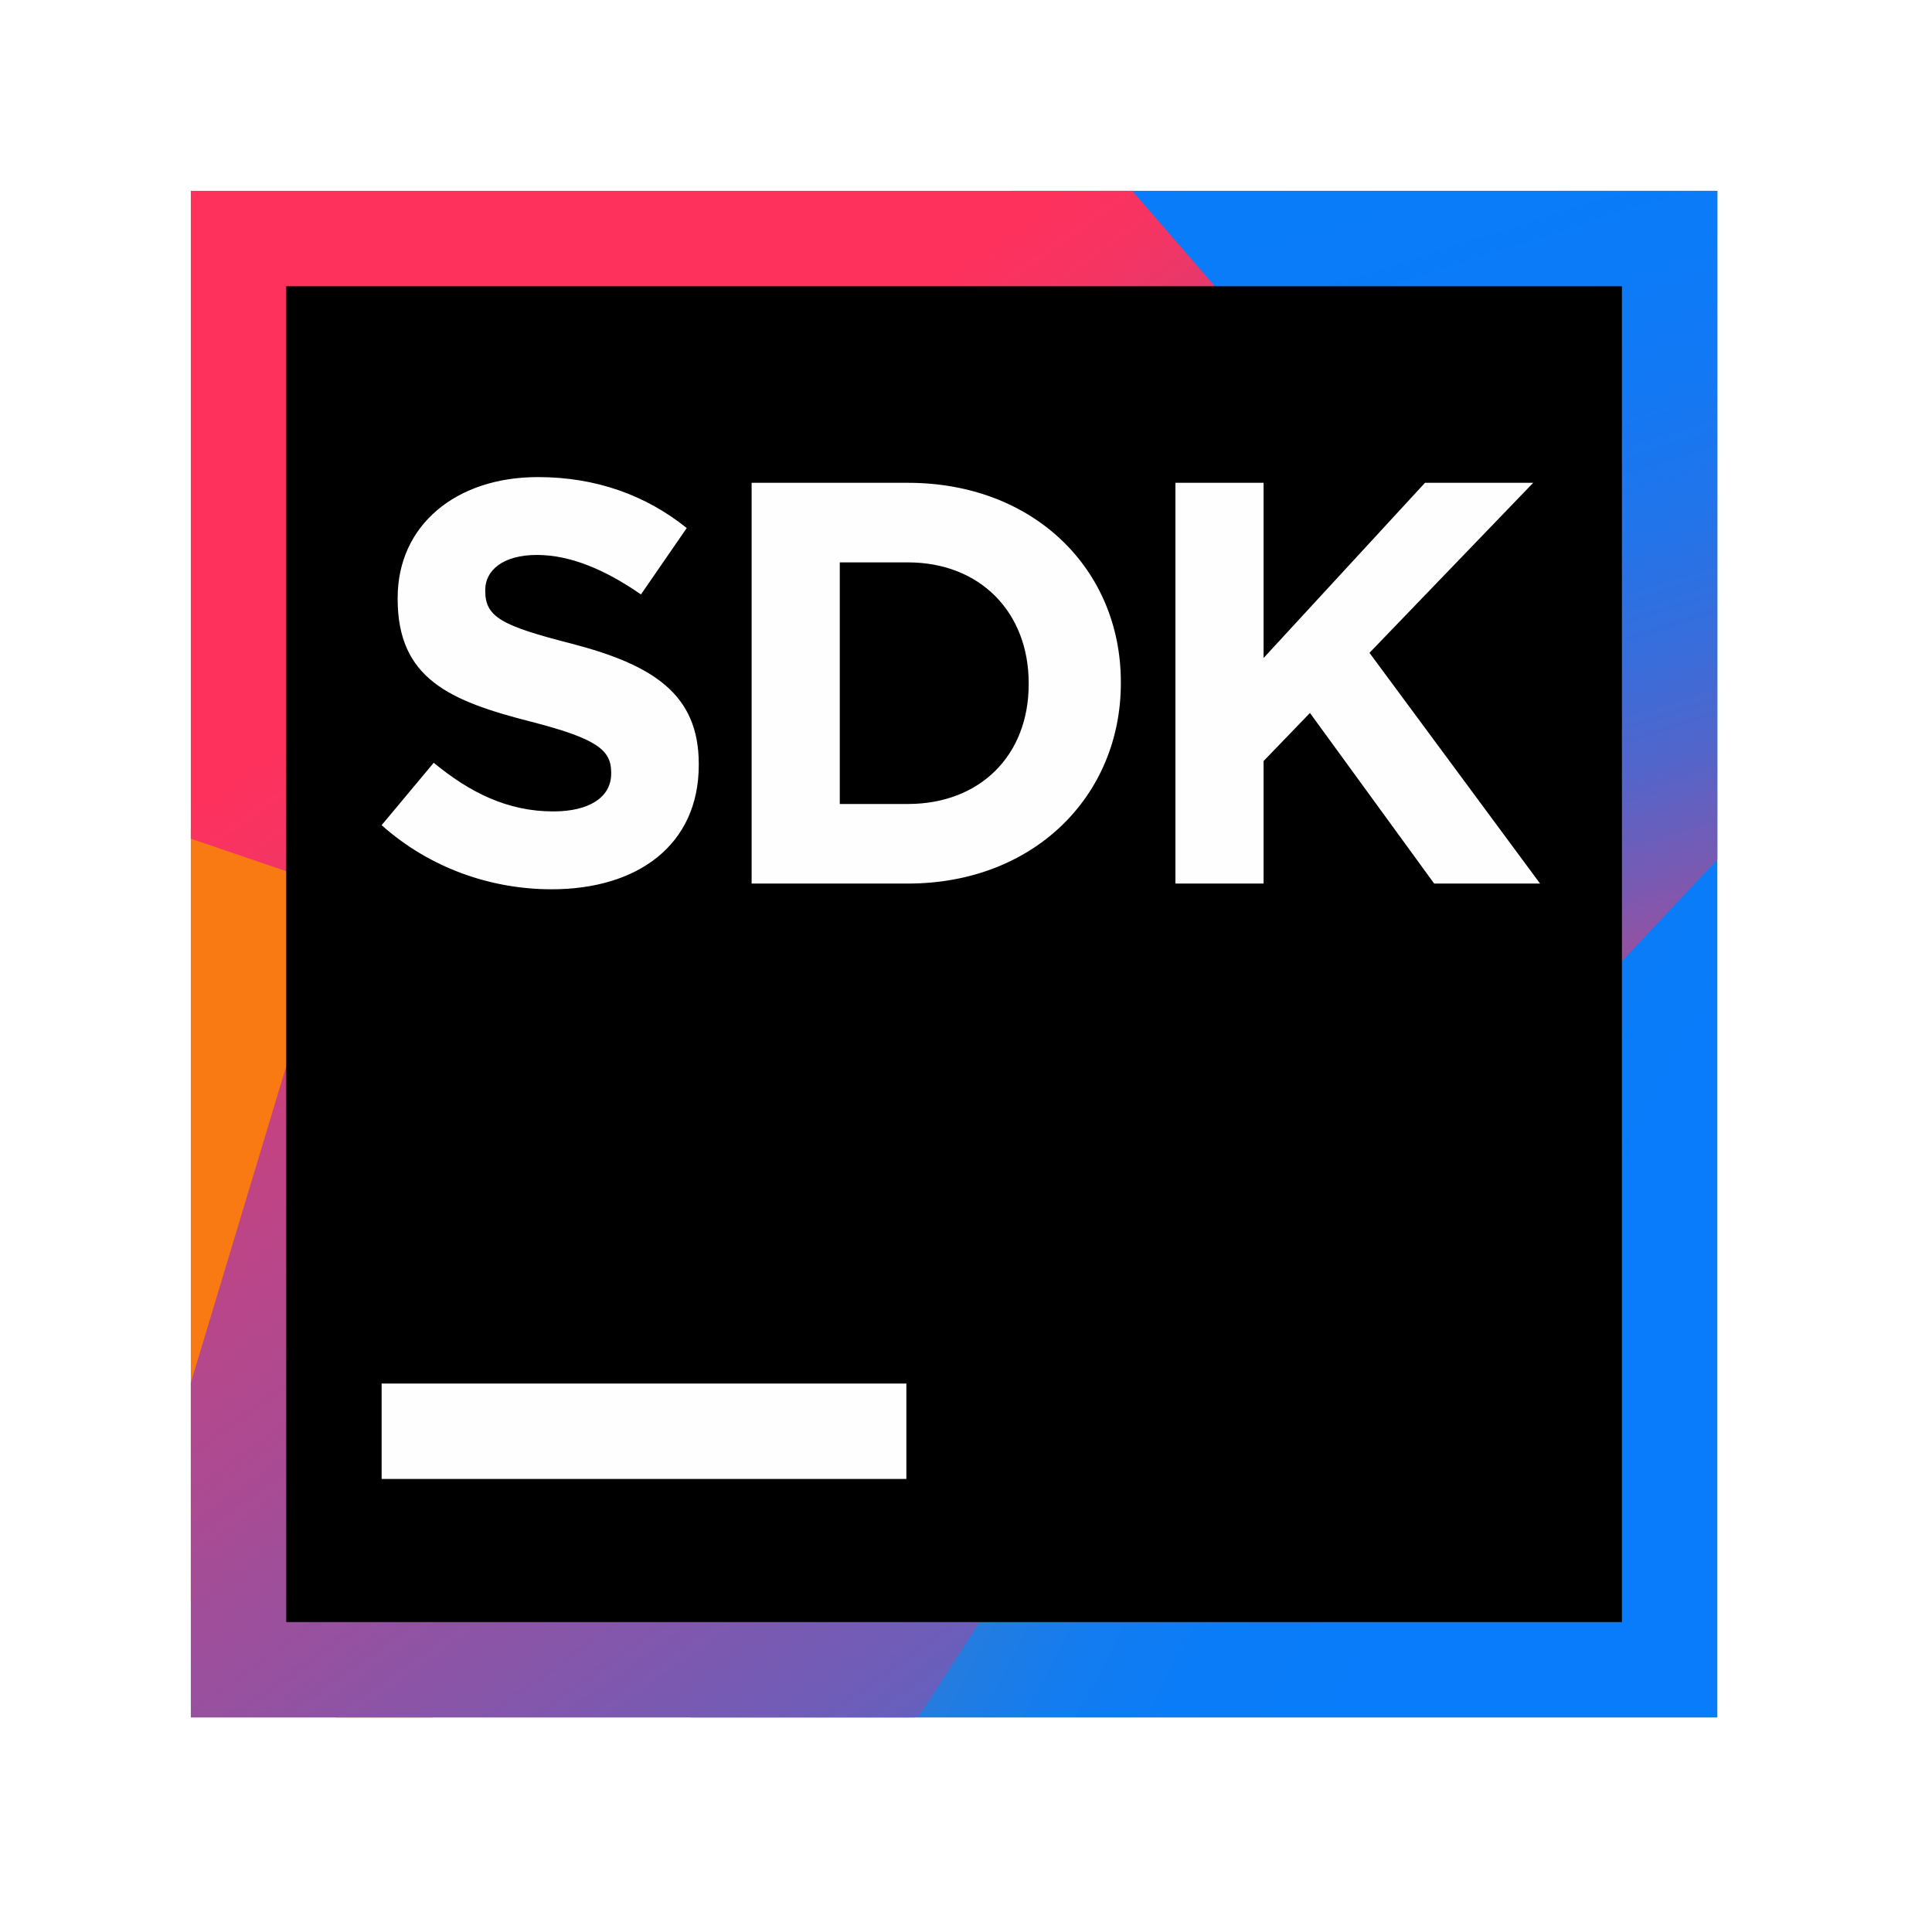
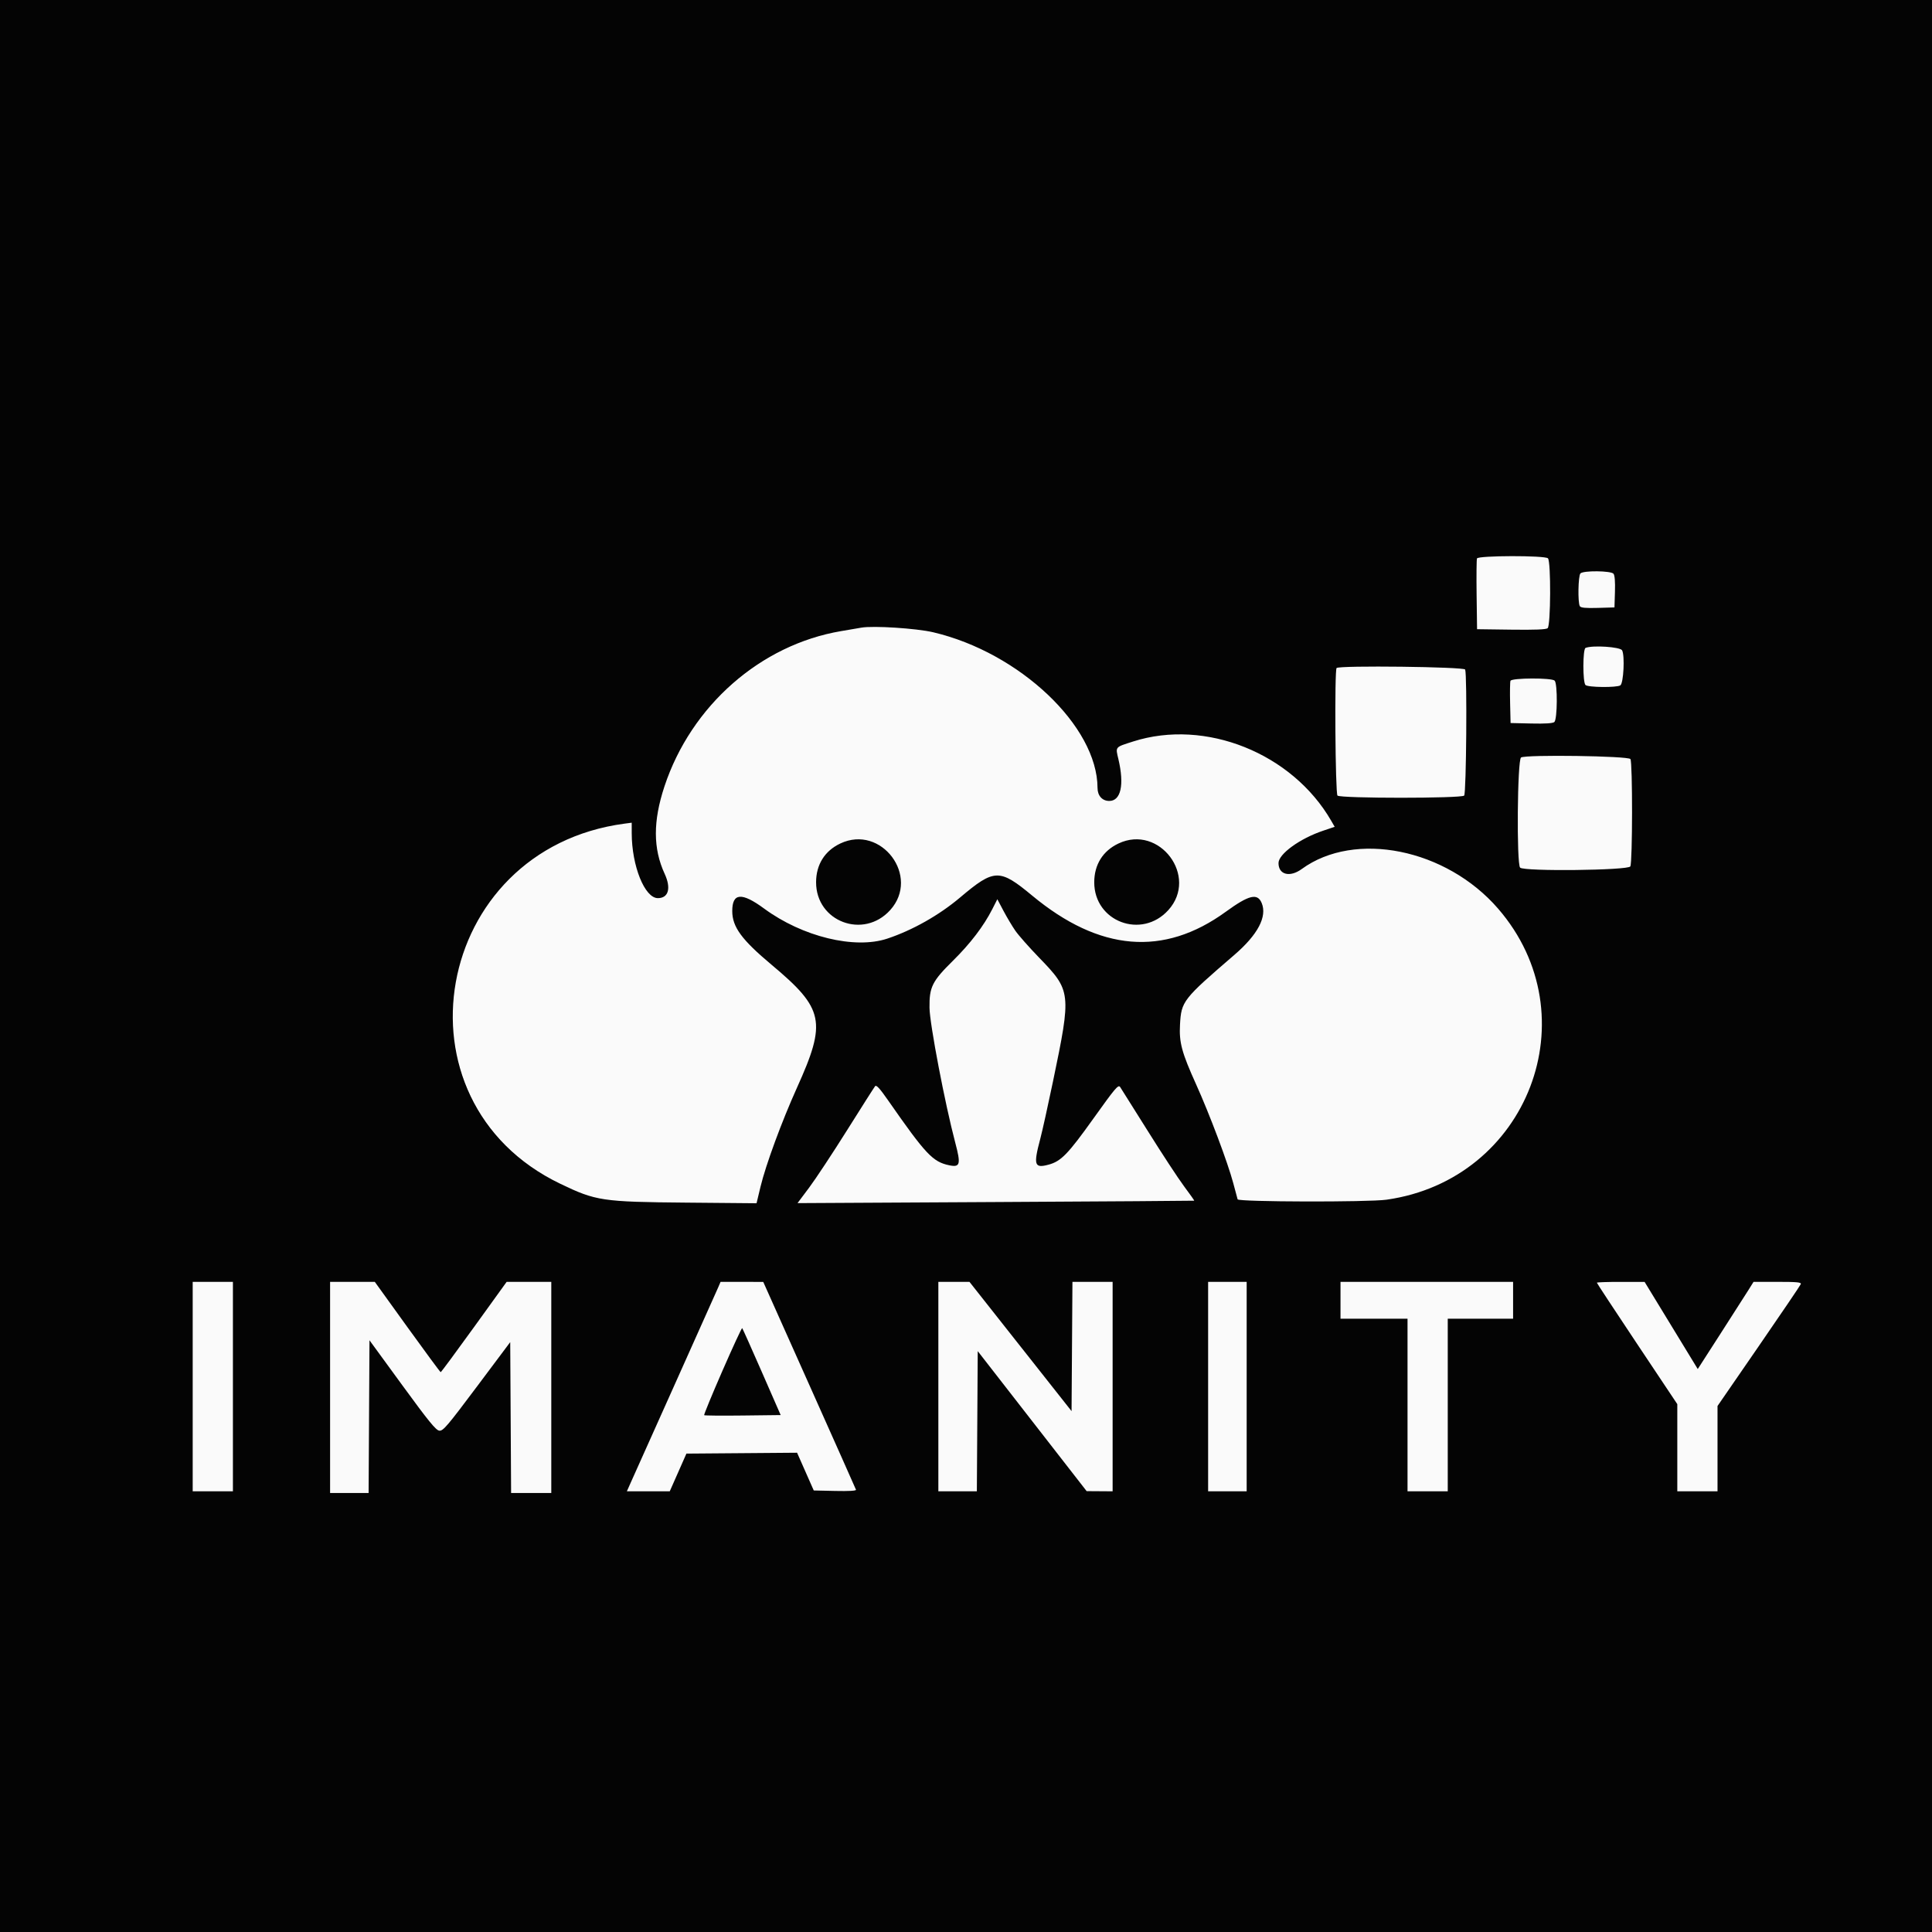
- <svg xmlns="http://www.w3.org/2000/svg" width="81" height="80" viewBox="0 0 81 80">
-   <defs>
-     <linearGradient id="pluginsdk_80-a" x1="-.031%" x2="100.053%" y1="49.963%" y2="49.963%">
-       <stop offset="25.81%" stop-color="#F97A12" />
-       <stop offset="45.91%" stop-color="#B07B58" />
-       <stop offset="72.41%" stop-color="#577BAE" />
-       <stop offset="91.05%" stop-color="#1E7CE5" />
-       <stop offset="100%" stop-color="#087CFA" />
-     </linearGradient>
-     <linearGradient id="pluginsdk_80-b" x1="27.55%" x2="82.223%" y1="34.514%" y2="77.605%">
-       <stop offset="0%" stop-color="#F97A12" />
-       <stop offset="7.18%" stop-color="#CB7A3E" />
-       <stop offset="15.41%" stop-color="#9E7B6A" />
-       <stop offset="24.2%" stop-color="#757B91" />
-       <stop offset="33.44%" stop-color="#537BB1" />
-       <stop offset="43.24%" stop-color="#387CCC" />
-       <stop offset="53.81%" stop-color="#237CE0" />
-       <stop offset="65.52%" stop-color="#147CEF" />
-       <stop offset="79.25%" stop-color="#0B7CF7" />
-       <stop offset="100%" stop-color="#087CFA" />
-     </linearGradient>
-     <linearGradient id="pluginsdk_80-c" x1="63.121%" x2="40.793%" y1="97.699%" y2="-6.587%">
-       <stop offset="0%" stop-color="#FE315D" />
-       <stop offset="7.84%" stop-color="#CB417E" />
-       <stop offset="16.01%" stop-color="#9E4E9B" />
-       <stop offset="24.74%" stop-color="#755BB4" />
-       <stop offset="33.92%" stop-color="#5365CA" />
-       <stop offset="43.65%" stop-color="#386DDB" />
-       <stop offset="54.14%" stop-color="#2374E9" />
-       <stop offset="65.76%" stop-color="#1478F3" />
-       <stop offset="79.4%" stop-color="#0B7BF8" />
-       <stop offset="100%" stop-color="#087CFA" />
-     </linearGradient>
-     <linearGradient id="pluginsdk_80-d" x1="25.331%" x2="93.854%" y1="24.119%" y2="132.621%">
-       <stop offset="0%" stop-color="#FE315D" />
-       <stop offset="4.023%" stop-color="#F63462" />
-       <stop offset="10.37%" stop-color="#DF3A71" />
-       <stop offset="16.67%" stop-color="#C24383" />
-       <stop offset="29.12%" stop-color="#AD4A91" />
-       <stop offset="54.98%" stop-color="#755BB4" />
-       <stop offset="91.75%" stop-color="#1D76ED" />
-       <stop offset="100%" stop-color="#087CFA" />
-     </linearGradient>
-   </defs>
-   <g fill="none" fill-rule="evenodd">
-     <g fill-rule="nonzero" transform="translate(8 8)">
-       <path fill="url(#pluginsdk_80-a)" d="M6.088,64 L2.66453526e-15,59.1 L0,26.792 L30,38.67 L10.14,64 L6.088,64 Z" />
-       <path fill="url(#pluginsdk_80-b)" d="M20.952,64 L52.274,31.916 L37.671,0.46 L38.058,1.33226763e-15 L64,0 L64,64 L20.952,64 Z" />
-       <path fill="url(#pluginsdk_80-c)" d="M34.412,0 L64,0 L64,28.037 L49.008,44 L34,0.447 L34.412,0 Z" />
-       <path fill="url(#pluginsdk_80-d)" d="M30.336,64 L0,64 L0,49.971 L6.234,29.283 L0,27.16 L0,0 L39.47,0 L58,21.384 L30.538,63.926 L30.336,64 Z" />
-     </g>
-     <g fill-rule="nonzero" transform="translate(12 12)">
-       <rect width="56" height="56" fill="#000" />
-       <rect width="22" height="4" x="4" y="46" fill="#FFFEFE" />
-       <path fill="#FFFEFE" d="M11.128,25.28 C8.584,25.28 6.016,24.392 4,22.592 L6.184,19.976 C7.696,21.224 9.28,22.016 11.2,22.016 C12.712,22.016 13.624,21.416 13.624,20.432 L13.624,20.384 C13.624,19.448 13.048,18.968 10.24,18.248 C6.856,17.384 4.672,16.448 4.672,13.112 L4.672,13.064 C4.672,10.016 7.12,8 10.552,8 C13,8 15.088,8.768 16.792,10.136 L14.872,12.92 C13.384,11.888 11.92,11.264 10.504,11.264 C9.088,11.264 8.344,11.912 8.344,12.728 L8.344,12.776 C8.344,13.88 9.064,14.24 11.968,14.984 C15.376,15.872 17.296,17.096 17.296,20.024 L17.296,20.072 C17.296,23.408 14.752,25.28 11.128,25.28 Z M19.512,25.04 L19.512,8.24 L26.064,8.24 C31.344,8.24 34.992,11.864 34.992,16.592 L34.992,16.64 C34.992,21.368 31.344,25.04 26.064,25.04 L19.512,25.04 Z M26.064,11.576 L23.208,11.576 L23.208,21.704 L26.064,21.704 C29.088,21.704 31.128,19.664 31.128,16.688 L31.128,16.64 C31.128,13.664 29.088,11.576 26.064,11.576 Z M37.28,25.04 L37.28,8.24 L40.976,8.24 L40.976,15.584 L47.744,8.24 L52.28,8.24 L45.416,15.368 L52.568,25.04 L48.128,25.04 L42.92,17.888 L40.976,19.904 L40.976,25.04 L37.28,25.04 Z" />
-     </g>
+ <svg xmlns="http://www.w3.org/2000/svg" id="svg" width="400" height="400" viewBox="0, 0, 400,400" version="1.1">
+   <g id="svgg">
+     <path id="path0" d="M305.793 115.621 C 305.699 115.864,305.665 119.260,305.717 123.166 L 305.811 130.269 312.878 130.363 C 317.799 130.428,320.091 130.336,320.424 130.060 C 321.069 129.525,321.126 116.235,320.486 115.594 C 319.871 114.979,306.029 115.005,305.793 115.621 M327.216 118.716 C 326.741 119.192,326.640 124.797,327.094 125.512 C 327.301 125.839,328.299 125.932,330.818 125.859 L 334.258 125.759 334.359 122.515 C 334.423 120.421,334.316 119.099,334.056 118.786 C 333.534 118.156,327.834 118.099,327.216 118.716 M178.317 129.951 C 177.840 130.036,175.967 130.357,174.154 130.663 C 149.764 134.785,129.306 162.923,137.614 180.919 C 138.985 183.889,138.409 185.950,136.207 185.950 C 133.483 185.950,130.800 179.288,130.792 172.502 L 130.789 170.330 129.315 170.525 C 119.319 171.850,111.669 175.486,105.252 181.961 C 83.315 204.097,94.265 241.040,124.901 248.251 C 127.103 248.769,129.687 248.881,142.064 248.990 L 156.635 249.120 157.450 245.722 C 158.537 241.188,161.855 232.174,165.002 225.203 C 171.180 211.523,170.630 208.856,159.757 199.755 C 153.538 194.548,151.605 191.908,151.605 188.619 C 151.605 184.841,153.564 184.694,158.219 188.120 C 166.125 193.939,176.945 196.578,183.695 194.335 C 188.923 192.597,194.427 189.488,198.775 185.817 C 205.861 179.832,206.930 179.804,213.703 185.425 C 227.643 196.992,240.934 198.105,253.773 188.779 C 258.589 185.280,260.346 184.853,261.222 186.966 C 262.387 189.780,260.420 193.515,255.575 197.688 C 244.868 206.910,244.576 207.286,244.307 212.153 C 244.104 215.832,244.671 217.932,247.648 224.519 C 250.418 230.651,254.177 240.642,255.326 244.926 C 255.761 246.548,256.170 248.070,256.235 248.309 C 256.383 248.853,283.316 248.918,287.077 248.383 C 316.377 244.218,329.367 210.308,310.163 188.121 C 299.425 175.716,280.516 171.902,269.511 179.921 C 267.057 181.710,264.701 181.108,264.701 178.692 C 264.701 176.816,269.110 173.615,273.930 171.992 L 276.332 171.183 275.634 169.971 C 267.546 155.934,249.565 148.729,234.587 153.523 C 230.795 154.736,230.938 154.564,231.555 157.182 C 232.343 160.528,232.269 164.262,231.396 165.134 C 229.788 166.743,227.235 165.521,227.231 163.140 C 227.209 152.389,214.019 137.922,199.480 132.702 C 193.370 130.509,182.848 129.141,178.317 129.951 M328.274 134.141 C 327.682 134.380,327.667 141.231,328.257 141.821 C 328.759 142.324,334.699 142.387,335.473 141.898 C 336.139 141.477,336.429 135.745,335.840 134.644 C 335.458 133.929,329.741 133.549,328.274 134.141 M276.727 138.306 C 276.281 138.752,276.460 164.266,276.912 164.718 C 277.510 165.315,302.542 165.315,303.140 164.718 C 303.580 164.277,303.774 139.740,303.345 138.623 C 303.126 138.051,277.290 137.743,276.727 138.306 M312.727 140.957 C 312.631 141.206,312.597 143.275,312.651 145.554 L 312.749 149.696 317.037 149.794 C 319.902 149.859,321.485 149.759,321.807 149.491 C 322.443 148.964,322.500 141.546,321.873 140.919 C 321.261 140.307,312.963 140.341,312.727 140.957 M314.918 156.828 C 314.149 157.286,313.968 178.877,314.727 179.636 C 315.539 180.448,337.100 180.207,337.542 179.381 C 338.004 178.518,338.022 157.884,337.562 157.155 C 337.153 156.509,315.969 156.203,314.918 156.828 M180.833 174.352 C 186.411 176.253,188.319 183.982,184.306 188.424 C 178.793 194.526,168.945 190.823,168.962 182.654 C 168.974 176.369,174.798 172.296,180.833 174.352 M238.422 174.352 C 244.000 176.253,245.908 183.982,241.895 188.424 C 236.382 194.526,226.534 190.823,226.550 182.654 C 226.563 176.369,232.387 172.296,238.422 174.352 M205.444 188.232 C 203.665 191.731,200.908 195.347,197.319 198.889 C 192.975 203.176,192.389 204.353,192.445 208.673 C 192.489 212.007,195.663 228.621,197.778 236.587 C 198.969 241.071,198.795 241.727,196.538 241.261 C 193.126 240.556,191.667 239.008,183.886 227.838 C 182.131 225.318,181.438 224.564,181.175 224.889 C 180.981 225.129,178.372 229.228,175.378 233.998 C 172.383 238.768,168.850 244.116,167.526 245.882 L 165.119 249.093 206.150 248.869 C 228.717 248.747,247.215 248.621,247.256 248.591 C 247.297 248.561,246.346 247.216,245.143 245.604 C 243.940 243.991,240.566 238.846,237.645 234.172 C 234.724 229.497,232.143 225.393,231.910 225.052 C 231.535 224.503,230.892 225.261,226.385 231.573 C 221.111 238.957,219.674 240.437,217.102 241.129 C 214.143 241.926,213.925 241.239,215.388 235.733 C 215.794 234.206,216.974 228.880,218.011 223.896 C 221.837 205.511,221.795 205.144,215.115 198.246 C 211.092 194.091,209.716 192.284,207.758 188.579 L 206.488 186.177 205.444 188.232 M39.896 287.077 L 39.896 308.760 44.059 308.760 L 48.222 308.760 48.222 287.077 L 48.222 265.395 44.059 265.395 L 39.896 265.395 39.896 287.077 M68.343 287.251 L 68.343 309.107 72.330 309.107 L 76.316 309.107 76.406 293.297 L 76.496 277.486 83.286 286.792 C 88.736 294.261,90.249 296.118,90.952 296.202 C 91.732 296.295,92.593 295.286,98.733 287.088 L 105.637 277.870 105.728 293.488 L 105.818 309.107 109.978 309.107 L 114.137 309.107 114.137 287.251 L 114.137 265.395 109.517 265.395 L 104.896 265.395 98.155 274.745 C 94.447 279.887,91.336 284.094,91.240 284.093 C 91.145 284.092,88.036 279.884,84.333 274.743 L 77.598 265.395 72.971 265.395 L 68.343 265.395 68.343 287.251 M148.704 266.522 C 148.439 267.142,144.438 276.080,139.813 286.383 C 135.189 296.687,131.041 305.937,130.596 306.938 L 129.787 308.760 134.226 308.760 L 138.664 308.760 140.390 304.857 L 142.115 300.954 153.571 300.863 L 165.026 300.771 166.753 304.679 L 168.480 308.586 172.911 308.684 C 175.761 308.746,177.299 308.657,177.222 308.433 C 177.157 308.242,172.810 298.482,167.563 286.745 L 158.023 265.405 153.604 265.400 L 149.185 265.395 148.704 266.522 M194.276 287.077 L 194.276 308.760 198.262 308.760 L 202.247 308.760 202.338 294.248 L 202.428 279.736 213.703 294.230 L 224.978 308.724 227.667 308.742 L 230.356 308.760 230.356 287.077 L 230.356 265.395 226.197 265.395 L 222.038 265.395 221.947 278.779 L 221.856 292.163 211.288 278.779 L 200.719 265.395 197.497 265.395 L 194.276 265.395 194.276 287.077 M250.130 287.077 L 250.130 308.760 254.120 308.760 L 258.109 308.760 258.109 287.077 L 258.109 265.395 254.120 265.395 L 250.130 265.395 250.130 287.077 M277.537 269.211 L 277.537 273.027 284.475 273.027 L 291.414 273.027 291.414 290.893 L 291.414 308.760 295.577 308.760 L 299.740 308.760 299.740 290.893 L 299.740 273.027 306.505 273.027 L 313.270 273.027 313.270 269.211 L 313.270 265.395 295.403 265.395 L 277.537 265.395 277.537 269.211 M330.616 265.572 C 330.616 265.669,334.363 271.366,338.942 278.231 L 347.268 290.713 347.268 299.736 L 347.268 308.760 351.431 308.760 L 355.594 308.760 355.594 299.928 L 355.594 291.097 364.122 278.720 C 368.813 271.913,372.732 266.130,372.832 265.869 C 372.981 265.481,372.104 265.395,368.034 265.395 L 363.053 265.396 362.024 267.043 C 361.458 267.949,358.859 272.010,356.248 276.068 L 351.501 283.446 346.002 274.429 L 340.503 265.412 335.559 265.403 C 332.840 265.398,330.616 265.474,330.616 265.572 M157.729 284.054 L 161.632 292.975 153.792 293.068 C 149.480 293.120,145.878 293.089,145.789 292.999 C 145.700 292.910,147.399 288.781,149.565 283.823 C 151.730 278.865,153.575 274.882,153.664 274.971 C 153.753 275.060,155.582 279.147,157.729 284.054 " stroke="none" fill="#fafafa" fill-rule="evenodd" />
+     <path id="path1" d="M0.000 200.000 L 0.000 400.000 200.000 400.000 L 400.000 400.000 400.000 200.000 L 400.000 0.000 200.000 0.000 L 0.000 0.000 0.000 200.000 M320.486 115.594 C 321.126 116.235,321.069 129.525,320.424 130.060 C 320.091 130.336,317.799 130.428,312.878 130.363 L 305.811 130.269 305.717 123.166 C 305.665 119.260,305.699 115.864,305.793 115.621 C 306.029 115.005,319.871 114.979,320.486 115.594 M334.056 118.786 C 334.316 119.099,334.423 120.421,334.359 122.515 L 334.258 125.759 330.818 125.859 C 328.299 125.932,327.301 125.839,327.094 125.512 C 326.640 124.797,326.741 119.192,327.216 118.716 C 327.834 118.099,333.534 118.156,334.056 118.786 M193.235 130.912 C 211.110 135.114,227.205 150.372,227.231 163.140 C 227.234 164.745,228.214 165.828,229.662 165.828 C 232.073 165.828,232.805 162.485,231.555 157.182 C 230.938 154.564,230.795 154.736,234.587 153.523 C 249.565 148.729,267.546 155.934,275.634 169.971 L 276.332 171.183 273.930 171.992 C 269.110 173.615,264.701 176.816,264.701 178.692 C 264.701 181.108,267.057 181.710,269.511 179.921 C 280.516 171.902,299.425 175.716,310.163 188.121 C 329.367 210.308,316.377 244.218,287.077 248.383 C 283.316 248.918,256.383 248.853,256.235 248.309 C 256.170 248.070,255.761 246.548,255.326 244.926 C 254.177 240.642,250.418 230.651,247.648 224.519 C 244.671 217.932,244.104 215.832,244.307 212.153 C 244.576 207.286,244.868 206.910,255.575 197.688 C 260.420 193.515,262.387 189.780,261.222 186.966 C 260.346 184.853,258.589 185.280,253.773 188.779 C 240.934 198.105,227.643 196.992,213.703 185.425 C 206.930 179.804,205.861 179.832,198.775 185.817 C 194.427 189.488,188.923 192.597,183.695 194.335 C 176.945 196.578,166.125 193.939,158.219 188.120 C 153.564 184.694,151.605 184.841,151.605 188.619 C 151.605 191.908,153.538 194.548,159.757 199.755 C 170.630 208.856,171.180 211.523,165.002 225.203 C 161.855 232.174,158.537 241.188,157.450 245.722 L 156.635 249.120 142.064 248.990 C 124.688 248.836,123.405 248.644,116.015 245.093 C 80.291 227.925,89.589 175.790,129.315 170.525 L 130.789 170.330 130.792 172.502 C 130.800 179.288,133.483 185.950,136.207 185.950 C 138.409 185.950,138.985 183.889,137.614 180.919 C 135.199 175.689,135.185 170.021,137.568 162.817 C 143.094 146.112,157.463 133.484,174.154 130.663 C 175.967 130.357,177.840 130.036,178.317 129.951 C 180.790 129.509,189.711 130.083,193.235 130.912 M335.840 134.644 C 336.429 135.745,336.139 141.477,335.473 141.898 C 334.699 142.387,328.759 142.324,328.257 141.821 C 327.667 141.231,327.682 134.380,328.274 134.141 C 329.741 133.549,335.458 133.929,335.840 134.644 M303.345 138.623 C 303.774 139.740,303.580 164.277,303.140 164.718 C 302.542 165.315,277.510 165.315,276.912 164.718 C 276.460 164.266,276.281 138.752,276.727 138.306 C 277.290 137.743,303.126 138.051,303.345 138.623 M321.873 140.919 C 322.500 141.546,322.443 148.964,321.807 149.491 C 321.485 149.759,319.902 149.859,317.037 149.794 L 312.749 149.696 312.651 145.554 C 312.597 143.275,312.631 141.206,312.727 140.957 C 312.963 140.341,321.261 140.307,321.873 140.919 M337.562 157.155 C 338.022 157.884,338.004 178.518,337.542 179.381 C 337.100 180.207,315.539 180.448,314.727 179.636 C 313.968 178.877,314.149 157.286,314.918 156.828 C 315.969 156.203,337.153 156.509,337.562 157.155 M173.981 174.634 C 170.751 176.161,168.969 179.008,168.962 182.654 C 168.945 190.823,178.793 194.526,184.306 188.424 C 190.592 181.466,182.472 170.620,173.981 174.634 M231.570 174.634 C 228.340 176.161,226.558 179.008,226.550 182.654 C 226.534 190.823,236.382 194.526,241.895 188.424 C 248.181 181.466,240.061 170.620,231.570 174.634 M210.214 192.695 C 210.866 193.638,213.072 196.136,215.115 198.246 C 221.795 205.144,221.837 205.511,218.011 223.896 C 216.974 228.880,215.794 234.206,215.388 235.733 C 213.925 241.239,214.143 241.926,217.102 241.129 C 219.674 240.437,221.111 238.957,226.385 231.573 C 230.892 225.261,231.535 224.503,231.910 225.052 C 232.143 225.393,234.724 229.497,237.645 234.172 C 240.566 238.846,243.940 243.991,245.143 245.604 C 246.346 247.216,247.297 248.561,247.256 248.591 C 247.215 248.621,228.717 248.747,206.150 248.869 L 165.119 249.093 167.526 245.882 C 168.850 244.116,172.383 238.768,175.378 233.998 C 178.372 229.228,180.981 225.129,181.175 224.889 C 181.438 224.564,182.131 225.318,183.886 227.838 C 191.667 239.008,193.126 240.556,196.538 241.261 C 198.795 241.727,198.969 241.071,197.778 236.587 C 195.663 228.621,192.489 212.007,192.445 208.673 C 192.389 204.353,192.975 203.176,197.319 198.889 C 200.908 195.347,203.665 191.731,205.444 188.232 L 206.488 186.177 207.758 188.579 C 208.456 189.899,209.561 191.752,210.214 192.695 M48.222 287.077 L 48.222 308.760 44.059 308.760 L 39.896 308.760 39.896 287.077 L 39.896 265.395 44.059 265.395 L 48.222 265.395 48.222 287.077 M84.333 274.743 C 88.036 279.884,91.145 284.092,91.240 284.093 C 91.336 284.094,94.447 279.887,98.155 274.745 L 104.896 265.395 109.517 265.395 L 114.137 265.395 114.137 287.251 L 114.137 309.107 109.978 309.107 L 105.818 309.107 105.728 293.488 L 105.637 277.870 98.733 287.088 C 92.593 295.286,91.732 296.295,90.952 296.202 C 90.249 296.118,88.736 294.261,83.286 286.792 L 76.496 277.486 76.406 293.297 L 76.316 309.107 72.330 309.107 L 68.343 309.107 68.343 287.251 L 68.343 265.395 72.971 265.395 L 77.598 265.395 84.333 274.743 M167.563 286.745 C 172.810 298.482,177.157 308.242,177.222 308.433 C 177.299 308.657,175.761 308.746,172.911 308.684 L 168.480 308.586 166.753 304.679 L 165.026 300.771 153.571 300.863 L 142.115 300.954 140.390 304.857 L 138.664 308.760 134.226 308.760 L 129.787 308.760 130.596 306.938 C 131.041 305.937,135.189 296.687,139.813 286.383 C 144.438 276.080,148.439 267.142,148.704 266.522 L 149.185 265.395 153.604 265.400 L 158.023 265.405 167.563 286.745 M211.288 278.779 L 221.856 292.163 221.947 278.779 L 222.038 265.395 226.197 265.395 L 230.356 265.395 230.356 287.077 L 230.356 308.760 227.667 308.742 L 224.978 308.724 213.703 294.230 L 202.428 279.736 202.338 294.248 L 202.247 308.760 198.262 308.760 L 194.276 308.760 194.276 287.077 L 194.276 265.395 197.497 265.395 L 200.719 265.395 211.288 278.779 M258.109 287.077 L 258.109 308.760 254.120 308.760 L 250.130 308.760 250.130 287.077 L 250.130 265.395 254.120 265.395 L 258.109 265.395 258.109 287.077 M313.270 269.211 L 313.270 273.027 306.505 273.027 L 299.740 273.027 299.740 290.893 L 299.740 308.760 295.577 308.760 L 291.414 308.760 291.414 290.893 L 291.414 273.027 284.475 273.027 L 277.537 273.027 277.537 269.211 L 277.537 265.395 295.403 265.395 L 313.270 265.395 313.270 269.211 M346.002 274.429 L 351.501 283.446 356.248 276.068 C 358.859 272.010,361.458 267.949,362.024 267.043 L 363.053 265.396 368.034 265.395 C 372.104 265.395,372.981 265.481,372.832 265.869 C 372.732 266.130,368.813 271.913,364.122 278.720 L 355.594 291.097 355.594 299.928 L 355.594 308.760 351.431 308.760 L 347.268 308.760 347.268 299.736 L 347.268 290.713 338.942 278.231 C 334.363 271.366,330.616 265.669,330.616 265.572 C 330.616 265.474,332.840 265.398,335.559 265.403 L 340.503 265.412 346.002 274.429 M149.565 283.823 C 147.399 288.781,145.700 292.910,145.789 292.999 C 145.878 293.089,149.480 293.120,153.792 293.068 L 161.632 292.975 157.729 284.054 C 155.582 279.147,153.753 275.060,153.664 274.971 C 153.575 274.882,151.730 278.865,149.565 283.823 " stroke="none" fill="#040404" fill-rule="evenodd" />
  </g>
</svg>
